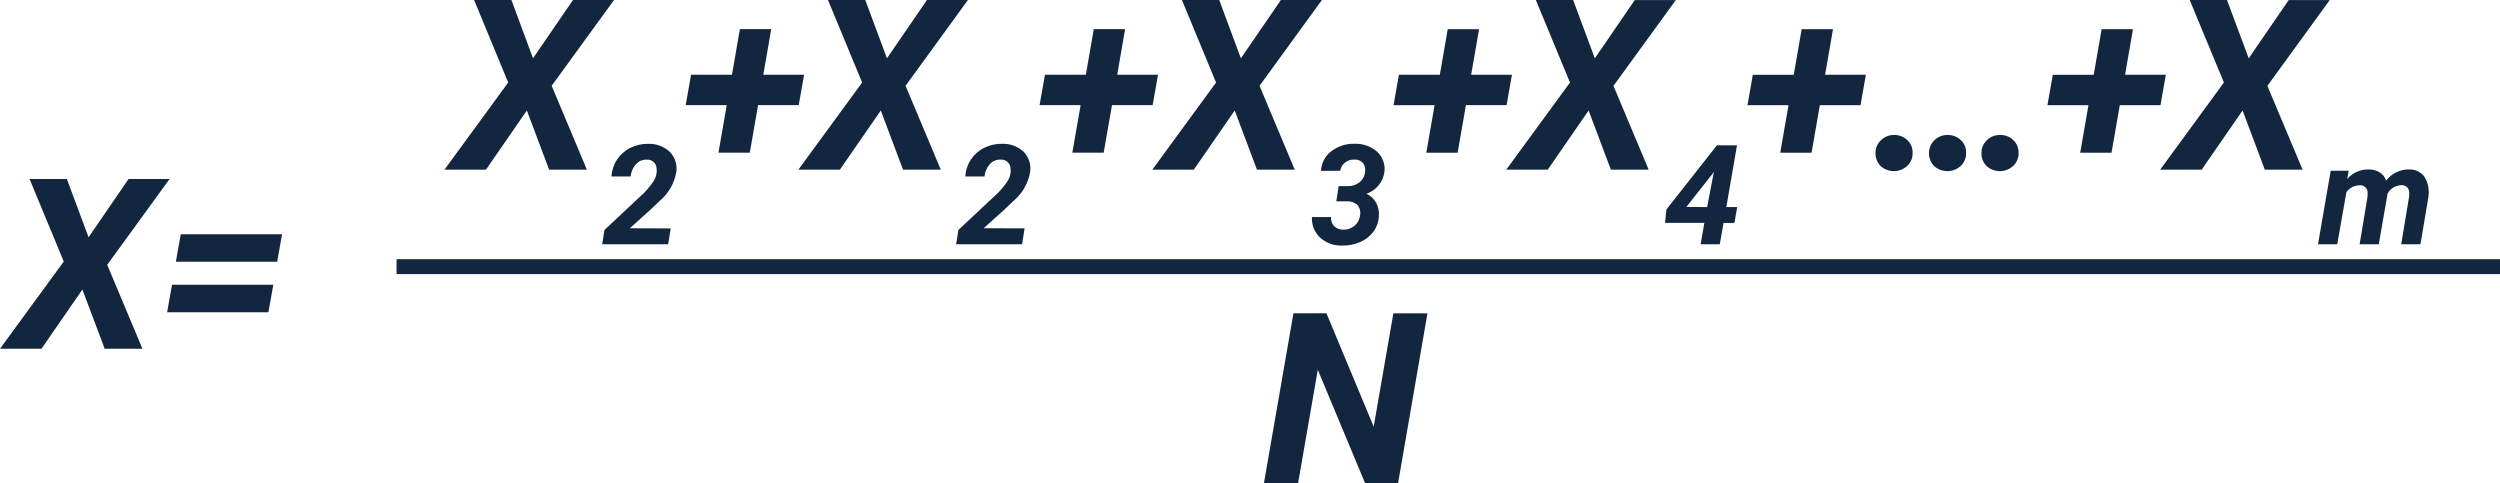
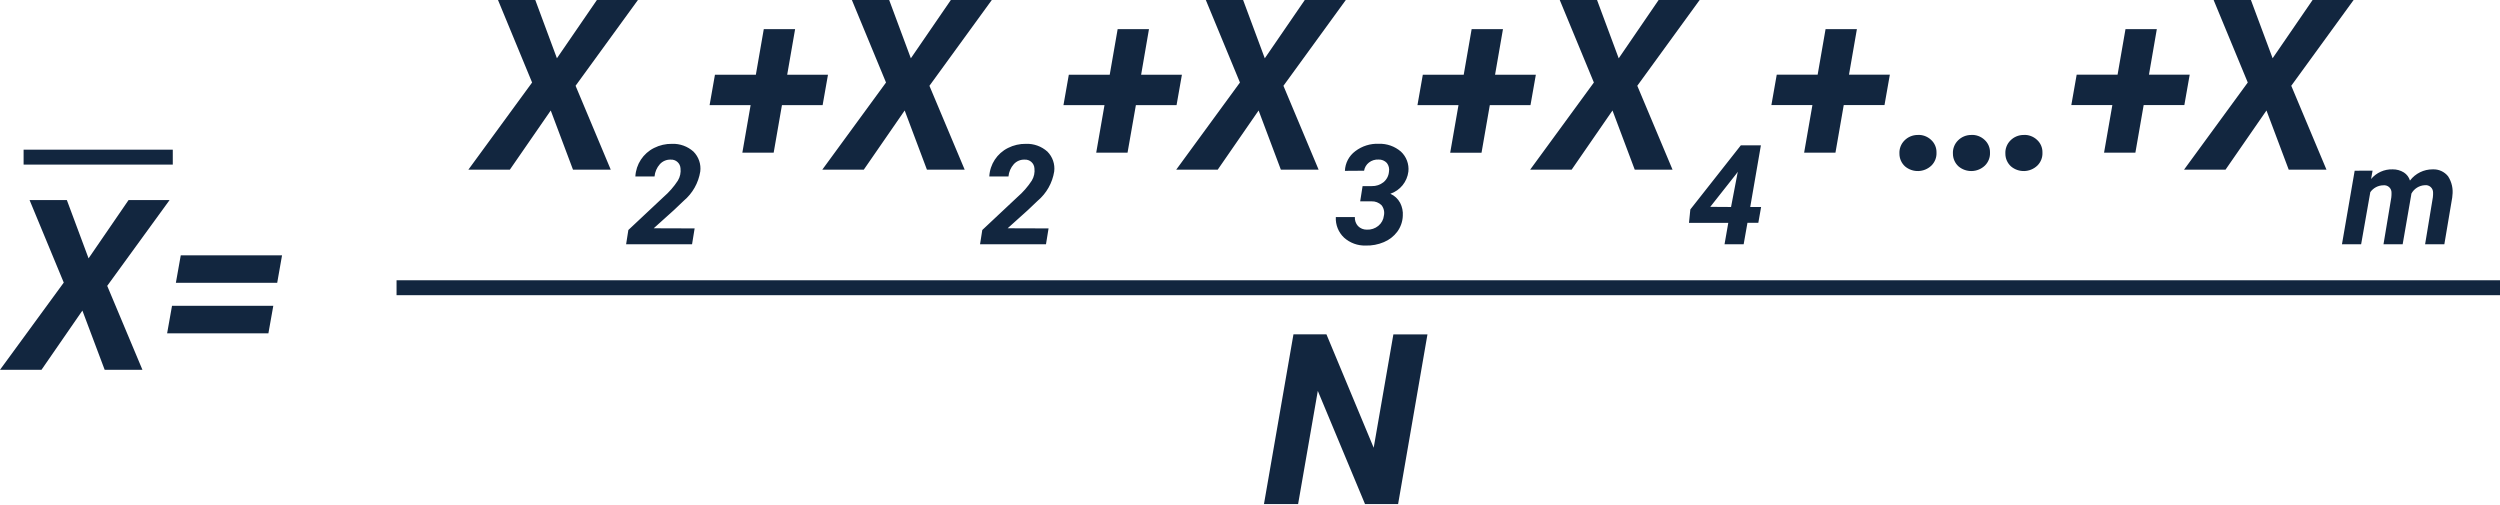
- <svg xmlns="http://www.w3.org/2000/svg" width="167.582" height="32.375" viewBox="0 0 167.582 32.375">
-   <g id="Grupo_985791" data-name="Grupo 985791" transform="translate(1386.082 11058.621)">
-     <path id="Trazado_731613" data-name="Trazado 731613" d="M52.648,31.531l2.68-3.906h2.75l-4.18,5.75L56.258,39H53.727l-1.492-3.969L49.492,39H46.711l4.273-5.844L48.7,27.625h2.5ZM61.706,44h-4.42l.15-.957,2.356-2.21a5.219,5.219,0,0,0,.962-1.1,1.292,1.292,0,0,0,.178-.829.619.619,0,0,0-.652-.579.932.932,0,0,0-.731.305,1.431,1.431,0,0,0-.358.825l-1.285,0a2.268,2.268,0,0,1,1.255-1.912,2.57,2.57,0,0,1,1.2-.276,2.039,2.039,0,0,1,1.44.52,1.608,1.608,0,0,1,.456,1.335,3.235,3.235,0,0,1-1.107,1.96l-.656.624-1.358,1.221,2.743.009Zm6.378-11.367h2.734l-.359,2.039H67.733l-.555,3.188h-2.1l.555-3.187h-2.75l.359-2.039h2.742l.531-3.055h2.1Zm8.289-1.1,2.68-3.906H81.8l-4.18,5.75L79.983,39H77.452l-1.492-3.969L73.217,39H70.436l4.273-5.844L72.42,27.625h2.5ZM85.431,44h-4.42l.15-.957,2.356-2.21a5.219,5.219,0,0,0,.962-1.1,1.292,1.292,0,0,0,.178-.829A.619.619,0,0,0,84,38.322a.932.932,0,0,0-.731.305,1.431,1.431,0,0,0-.358.825l-1.285,0a2.268,2.268,0,0,1,1.255-1.912,2.57,2.57,0,0,1,1.2-.276,2.039,2.039,0,0,1,1.44.52,1.608,1.608,0,0,1,.456,1.335,3.235,3.235,0,0,1-1.107,1.96l-.656.624-1.358,1.221,2.743.009Zm6.378-11.367h2.734l-.359,2.039H91.458L90.9,37.859H88.8l.555-3.187h-2.75l.359-2.039h2.742l.531-3.055h2.1Zm8.289-1.1,2.68-3.906h2.75l-4.18,5.75L103.708,39h-2.531l-1.492-3.969L96.942,39H94.161l4.273-5.844-2.289-5.531h2.5Zm6.556,8.568.615,0a1.2,1.2,0,0,0,.786-.26,1.013,1.013,0,0,0,.367-.7.736.736,0,0,0-.141-.59.717.717,0,0,0-.561-.23.958.958,0,0,0-.64.2.872.872,0,0,0-.326.549l-1.285.009a1.722,1.722,0,0,1,.69-1.315,2.429,2.429,0,0,1,1.579-.5,2.168,2.168,0,0,1,1.486.524,1.6,1.6,0,0,1,.5,1.34,1.8,1.8,0,0,1-1.208,1.486,1.389,1.389,0,0,1,.654.608,1.649,1.649,0,0,1,.18.877,1.906,1.906,0,0,1-.369,1.057,2.16,2.16,0,0,1-.9.7,2.894,2.894,0,0,1-1.221.23,2.075,2.075,0,0,1-1.449-.531,1.767,1.767,0,0,1-.551-1.379h1.276a.824.824,0,0,0,.207.6.808.808,0,0,0,.6.244,1.128,1.128,0,0,0,.766-.254,1.027,1.027,0,0,0,.374-.688.833.833,0,0,0-.162-.7.906.906,0,0,0-.672-.256l-.756,0Zm8.88-7.466h2.734l-.359,2.039h-2.727l-.555,3.188h-2.1l.555-3.187h-2.75l.359-2.039h2.742l.531-3.055h2.1Zm8.289-1.1,2.68-3.906h2.75l-4.18,5.75L127.433,39H124.9l-1.492-3.969L120.667,39h-2.781l4.273-5.844-2.289-5.531h2.5Zm8.816,9.971h.729l-.187,1.062h-.729L132.2,44h-1.285l.251-1.435h-2.634l.091-.9,3.386-4.3h1.344Zm-2.68-.009,1.394.009.451-2.361-.118.164Zm9.3-8.861h2.734l-.359,2.039h-2.727l-.555,3.188h-2.1l.555-3.187h-2.75l.359-2.039h2.742l.531-3.055h2.1Zm4.6,4.039a1.22,1.22,0,0,1,.895.324,1.111,1.111,0,0,1,.371.855,1.151,1.151,0,0,1-.344.879,1.323,1.323,0,0,1-1.766.051,1.149,1.149,0,0,1-.375-.852,1.161,1.161,0,0,1,.336-.883A1.238,1.238,0,0,1,143.861,36.672Zm3.586,0a1.22,1.22,0,0,1,.895.324,1.111,1.111,0,0,1,.371.855,1.151,1.151,0,0,1-.344.879,1.323,1.323,0,0,1-1.766.051,1.149,1.149,0,0,1-.375-.852,1.161,1.161,0,0,1,.336-.883A1.238,1.238,0,0,1,147.447,36.672Zm3.516,0a1.22,1.22,0,0,1,.895.324,1.111,1.111,0,0,1,.371.855,1.151,1.151,0,0,1-.344.879,1.323,1.323,0,0,1-1.766.051,1.149,1.149,0,0,1-.375-.852,1.161,1.161,0,0,1,.336-.883A1.238,1.238,0,0,1,150.962,36.672Zm8.406-4.039H162.1l-.359,2.039h-2.727l-.555,3.188h-2.1l.555-3.187h-2.75l.359-2.039h2.742l.531-3.055h2.1Zm8.289-1.1,2.68-3.906h2.75l-4.18,5.75L171.267,39h-2.531l-1.492-3.969L164.5,39H161.72l4.273-5.844L163.7,27.625h2.5Zm6.7,7.533-.1.561a1.815,1.815,0,0,1,1.445-.647,1.387,1.387,0,0,1,.756.21.979.979,0,0,1,.406.542,1.9,1.9,0,0,1,1.531-.752,1.24,1.24,0,0,1,1.023.465,1.908,1.908,0,0,1,.289,1.3l-.009.114L179.167,44h-1.29l.524-3.153a2.278,2.278,0,0,0,.014-.315.488.488,0,0,0-.547-.493,1.085,1.085,0,0,0-.907.566l-.014.1L176.374,44h-1.285l.524-3.14a2.275,2.275,0,0,0,.014-.314.488.488,0,0,0-.542-.5,1.089,1.089,0,0,0-.88.46L173.589,44H172.3l.852-4.931Z" transform="translate(-1403 -11086.246)" fill="#12263f" />
-     <path id="Trazado_731614" data-name="Trazado 731614" d="M-4.145-7.469l2.68-3.906h2.75l-4.18,5.75L-.535,0H-3.066L-4.559-3.969-7.3,0h-2.781l4.273-5.844L-8.1-11.375h2.5ZM8.5-5.828H1.707l.328-1.844H8.824ZM7.91-2.445H1.121l.328-1.844H8.238Z" transform="translate(-1376 -11035.246)" fill="#12263f" />
-     <path id="Trazado_731615" data-name="Trazado 731615" d="M3.637,0H1.418L-1.746-7.586-3.066,0H-5.355l1.977-11.375h2.211L2-3.773l1.32-7.6H5.605Z" transform="translate(-1296 -11026.246)" fill="#12263f" />
-     <path id="Trazado_731616" data-name="Trazado 731616" d="M0,0H141" transform="translate(-1359.5 -11040.746)" fill="none" stroke="#12263f" stroke-width="1" />
+ <svg xmlns="http://www.w3.org/2000/svg" width="167.582" height="33.787" viewBox="0 0 167.582 33.787">
+   <g id="Grupo_985810" data-name="Grupo 985810" transform="translate(1386.082 11060.033)">
+     <path id="Trazado_731583" data-name="Trazado 731583" d="M-4.145-7.469l2.68-3.906h2.75l-4.18,5.75L-.535,0H-3.066L-4.559-3.969-7.3,0h-2.781l4.273-5.844L-8.1-11.375h2.5ZM8.5-5.828H1.707l.328-1.844H8.824ZM7.91-2.445H1.121l.328-1.844H8.238Z" transform="translate(-1376 -11035.246)" fill="#12263f" />
+     <path id="Trazado_731584" data-name="Trazado 731584" d="M3.637,0H1.418L-1.746-7.586-3.066,0H-5.355l1.977-11.375h2.211L2-3.773l1.32-7.6H5.605Z" transform="translate(-1296 -11026.246)" fill="#12263f" />
+     <path id="Trazado_731585" data-name="Trazado 731585" d="M10,0H0" transform="translate(-1384.5 -11049.5)" fill="none" stroke="#12263f" stroke-width="1" />
+     <path id="Trazado_731586" data-name="Trazado 731586" d="M9.25,9.531l2.68-3.906h2.75l-4.18,5.75L12.859,17H10.328L8.836,13.031,6.094,17H3.313l4.273-5.844L5.3,5.625H7.8ZM18.308,22h-4.42l.15-.957,2.356-2.21a5.219,5.219,0,0,0,.962-1.1,1.292,1.292,0,0,0,.178-.829.619.619,0,0,0-.652-.579.932.932,0,0,0-.731.305,1.431,1.431,0,0,0-.358.825l-1.285,0a2.268,2.268,0,0,1,1.255-1.912,2.57,2.57,0,0,1,1.2-.276,2.039,2.039,0,0,1,1.44.52,1.608,1.608,0,0,1,.456,1.335,3.235,3.235,0,0,1-1.107,1.96l-.656.624-1.358,1.221,2.743.009Zm6.378-11.367H27.42l-.359,2.039H24.334l-.555,3.188h-2.1l.555-3.187h-2.75l.359-2.039h2.742l.531-3.055h2.1Zm8.289-1.1,2.68-3.906H38.4l-4.18,5.75L36.584,17H34.053l-1.492-3.969L29.819,17H27.037l4.273-5.844L29.022,5.625h2.5ZM42.033,22h-4.42l.15-.957,2.356-2.21a5.219,5.219,0,0,0,.962-1.1,1.292,1.292,0,0,0,.178-.829.619.619,0,0,0-.652-.579.932.932,0,0,0-.731.305,1.431,1.431,0,0,0-.358.825l-1.285,0a2.268,2.268,0,0,1,1.255-1.912,2.57,2.57,0,0,1,1.2-.276,2.039,2.039,0,0,1,1.44.52,1.608,1.608,0,0,1,.456,1.335,3.235,3.235,0,0,1-1.107,1.96l-.656.624-1.358,1.221,2.743.009Zm6.378-11.367h2.734l-.359,2.039H48.059L47.5,15.859H45.4l.555-3.187h-2.75l.359-2.039h2.742l.531-3.055h2.1Zm8.289-1.1,2.68-3.906h2.75l-4.18,5.75L60.309,17H57.778l-1.492-3.969L53.544,17H50.762l4.273-5.844L52.747,5.625h2.5ZM63.256,18.1l.615,0a1.2,1.2,0,0,0,.786-.26,1.013,1.013,0,0,0,.367-.7.736.736,0,0,0-.141-.59.717.717,0,0,0-.561-.23.958.958,0,0,0-.64.2.872.872,0,0,0-.326.549l-1.285.009a1.722,1.722,0,0,1,.69-1.315,2.429,2.429,0,0,1,1.579-.5,2.168,2.168,0,0,1,1.486.524,1.6,1.6,0,0,1,.5,1.34,1.8,1.8,0,0,1-1.208,1.486,1.389,1.389,0,0,1,.654.608,1.649,1.649,0,0,1,.18.877,1.906,1.906,0,0,1-.369,1.057,2.16,2.16,0,0,1-.9.7,2.894,2.894,0,0,1-1.221.23,2.075,2.075,0,0,1-1.449-.531,1.767,1.767,0,0,1-.551-1.379h1.276a.824.824,0,0,0,.207.6.808.808,0,0,0,.6.244,1.128,1.128,0,0,0,.766-.254,1.027,1.027,0,0,0,.374-.688.833.833,0,0,0-.162-.7.906.906,0,0,0-.672-.256l-.756,0Zm8.88-7.466H74.87l-.359,2.039H71.784l-.555,3.188h-2.1l.555-3.187h-2.75l.359-2.039h2.742l.531-3.055h2.1Zm8.289-1.1L83.1,5.625h2.75l-4.18,5.75L84.034,17H81.5l-1.492-3.969L77.269,17H74.487l4.273-5.844L76.472,5.625h2.5ZM89.241,19.5h.729l-.187,1.062h-.729L88.8,22H87.518l.251-1.435H85.135l.091-.9,3.386-4.3h1.344Zm-2.68-.009,1.394.009.451-2.361-.118.164Zm9.3-8.861H98.6l-.359,2.039H95.509l-.555,3.188h-2.1l.555-3.187h-2.75l.359-2.039h2.742l.531-3.055h2.1Zm4.6,4.039a1.22,1.22,0,0,1,.895.324,1.111,1.111,0,0,1,.371.855,1.151,1.151,0,0,1-.344.879,1.323,1.323,0,0,1-1.766.051,1.149,1.149,0,0,1-.375-.852,1.161,1.161,0,0,1,.336-.883A1.238,1.238,0,0,1,100.462,14.672Zm3.586,0a1.22,1.22,0,0,1,.895.324,1.111,1.111,0,0,1,.371.855,1.151,1.151,0,0,1-.344.879,1.323,1.323,0,0,1-1.766.051,1.149,1.149,0,0,1-.375-.852,1.161,1.161,0,0,1,.336-.883A1.238,1.238,0,0,1,104.048,14.672Zm3.516,0a1.22,1.22,0,0,1,.895.324,1.111,1.111,0,0,1,.371.855,1.151,1.151,0,0,1-.344.879,1.323,1.323,0,0,1-1.766.051,1.149,1.149,0,0,1-.375-.852,1.161,1.161,0,0,1,.336-.883A1.238,1.238,0,0,1,107.564,14.672Zm8.406-4.039H118.7l-.359,2.039h-2.727l-.555,3.188h-2.1l.555-3.187h-2.75l.359-2.039h2.742l.531-3.055h2.1Zm8.289-1.1,2.68-3.906h2.75l-4.18,5.75L127.869,17h-2.531l-1.492-3.969L121.1,17h-2.781l4.273-5.844-2.289-5.531h2.5Zm6.7,7.533-.1.561a1.815,1.815,0,0,1,1.445-.647,1.387,1.387,0,0,1,.756.21.979.979,0,0,1,.406.542,1.9,1.9,0,0,1,1.531-.752,1.24,1.24,0,0,1,1.023.465,1.908,1.908,0,0,1,.289,1.3l-.009.114L135.769,22h-1.29L135,18.847a2.278,2.278,0,0,0,.014-.315.488.488,0,0,0-.547-.493,1.085,1.085,0,0,0-.907.566l-.014.1L132.975,22H131.69l.524-3.14a2.275,2.275,0,0,0,.014-.314.488.488,0,0,0-.542-.5,1.089,1.089,0,0,0-.88.46L130.191,22h-1.285l.852-4.931Z" transform="translate(-1358 -11065.658)" fill="#12263f" />
+     <path id="Trazado_731587" data-name="Trazado 731587" d="M0,0H141" transform="translate(-1359.5 -11040.746)" fill="none" stroke="#12263f" stroke-width="1" />
  </g>
</svg>
